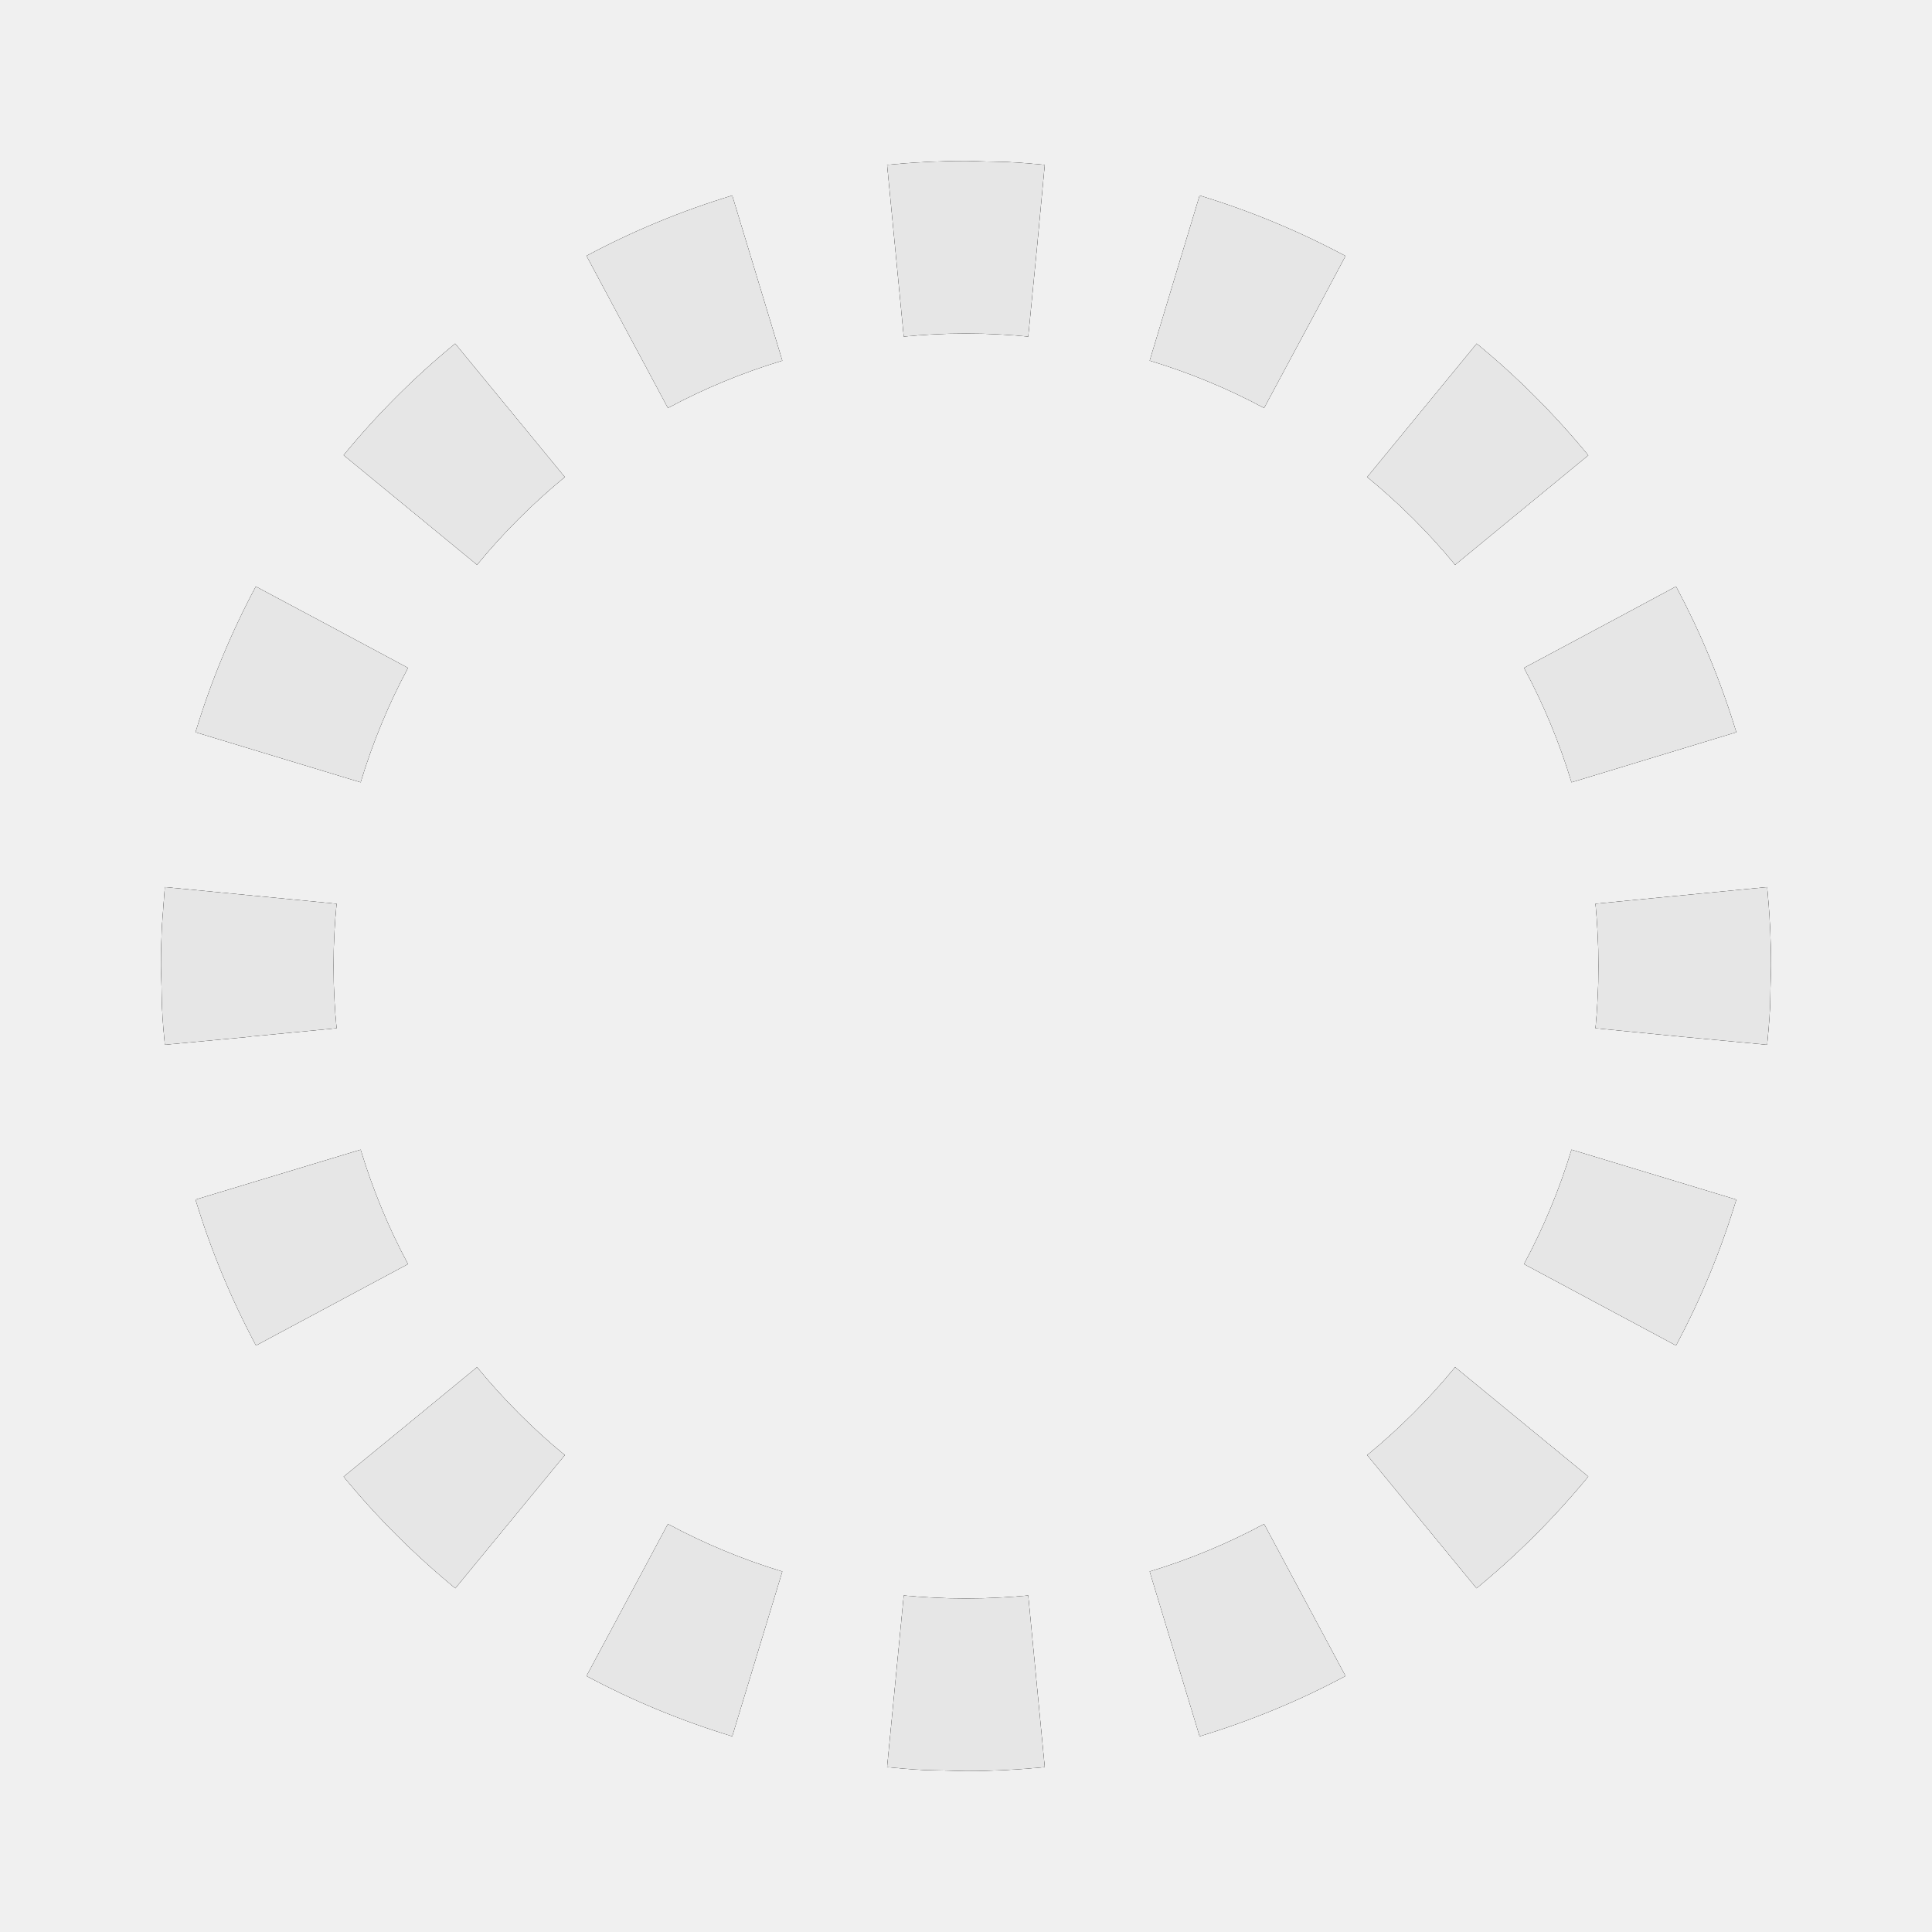
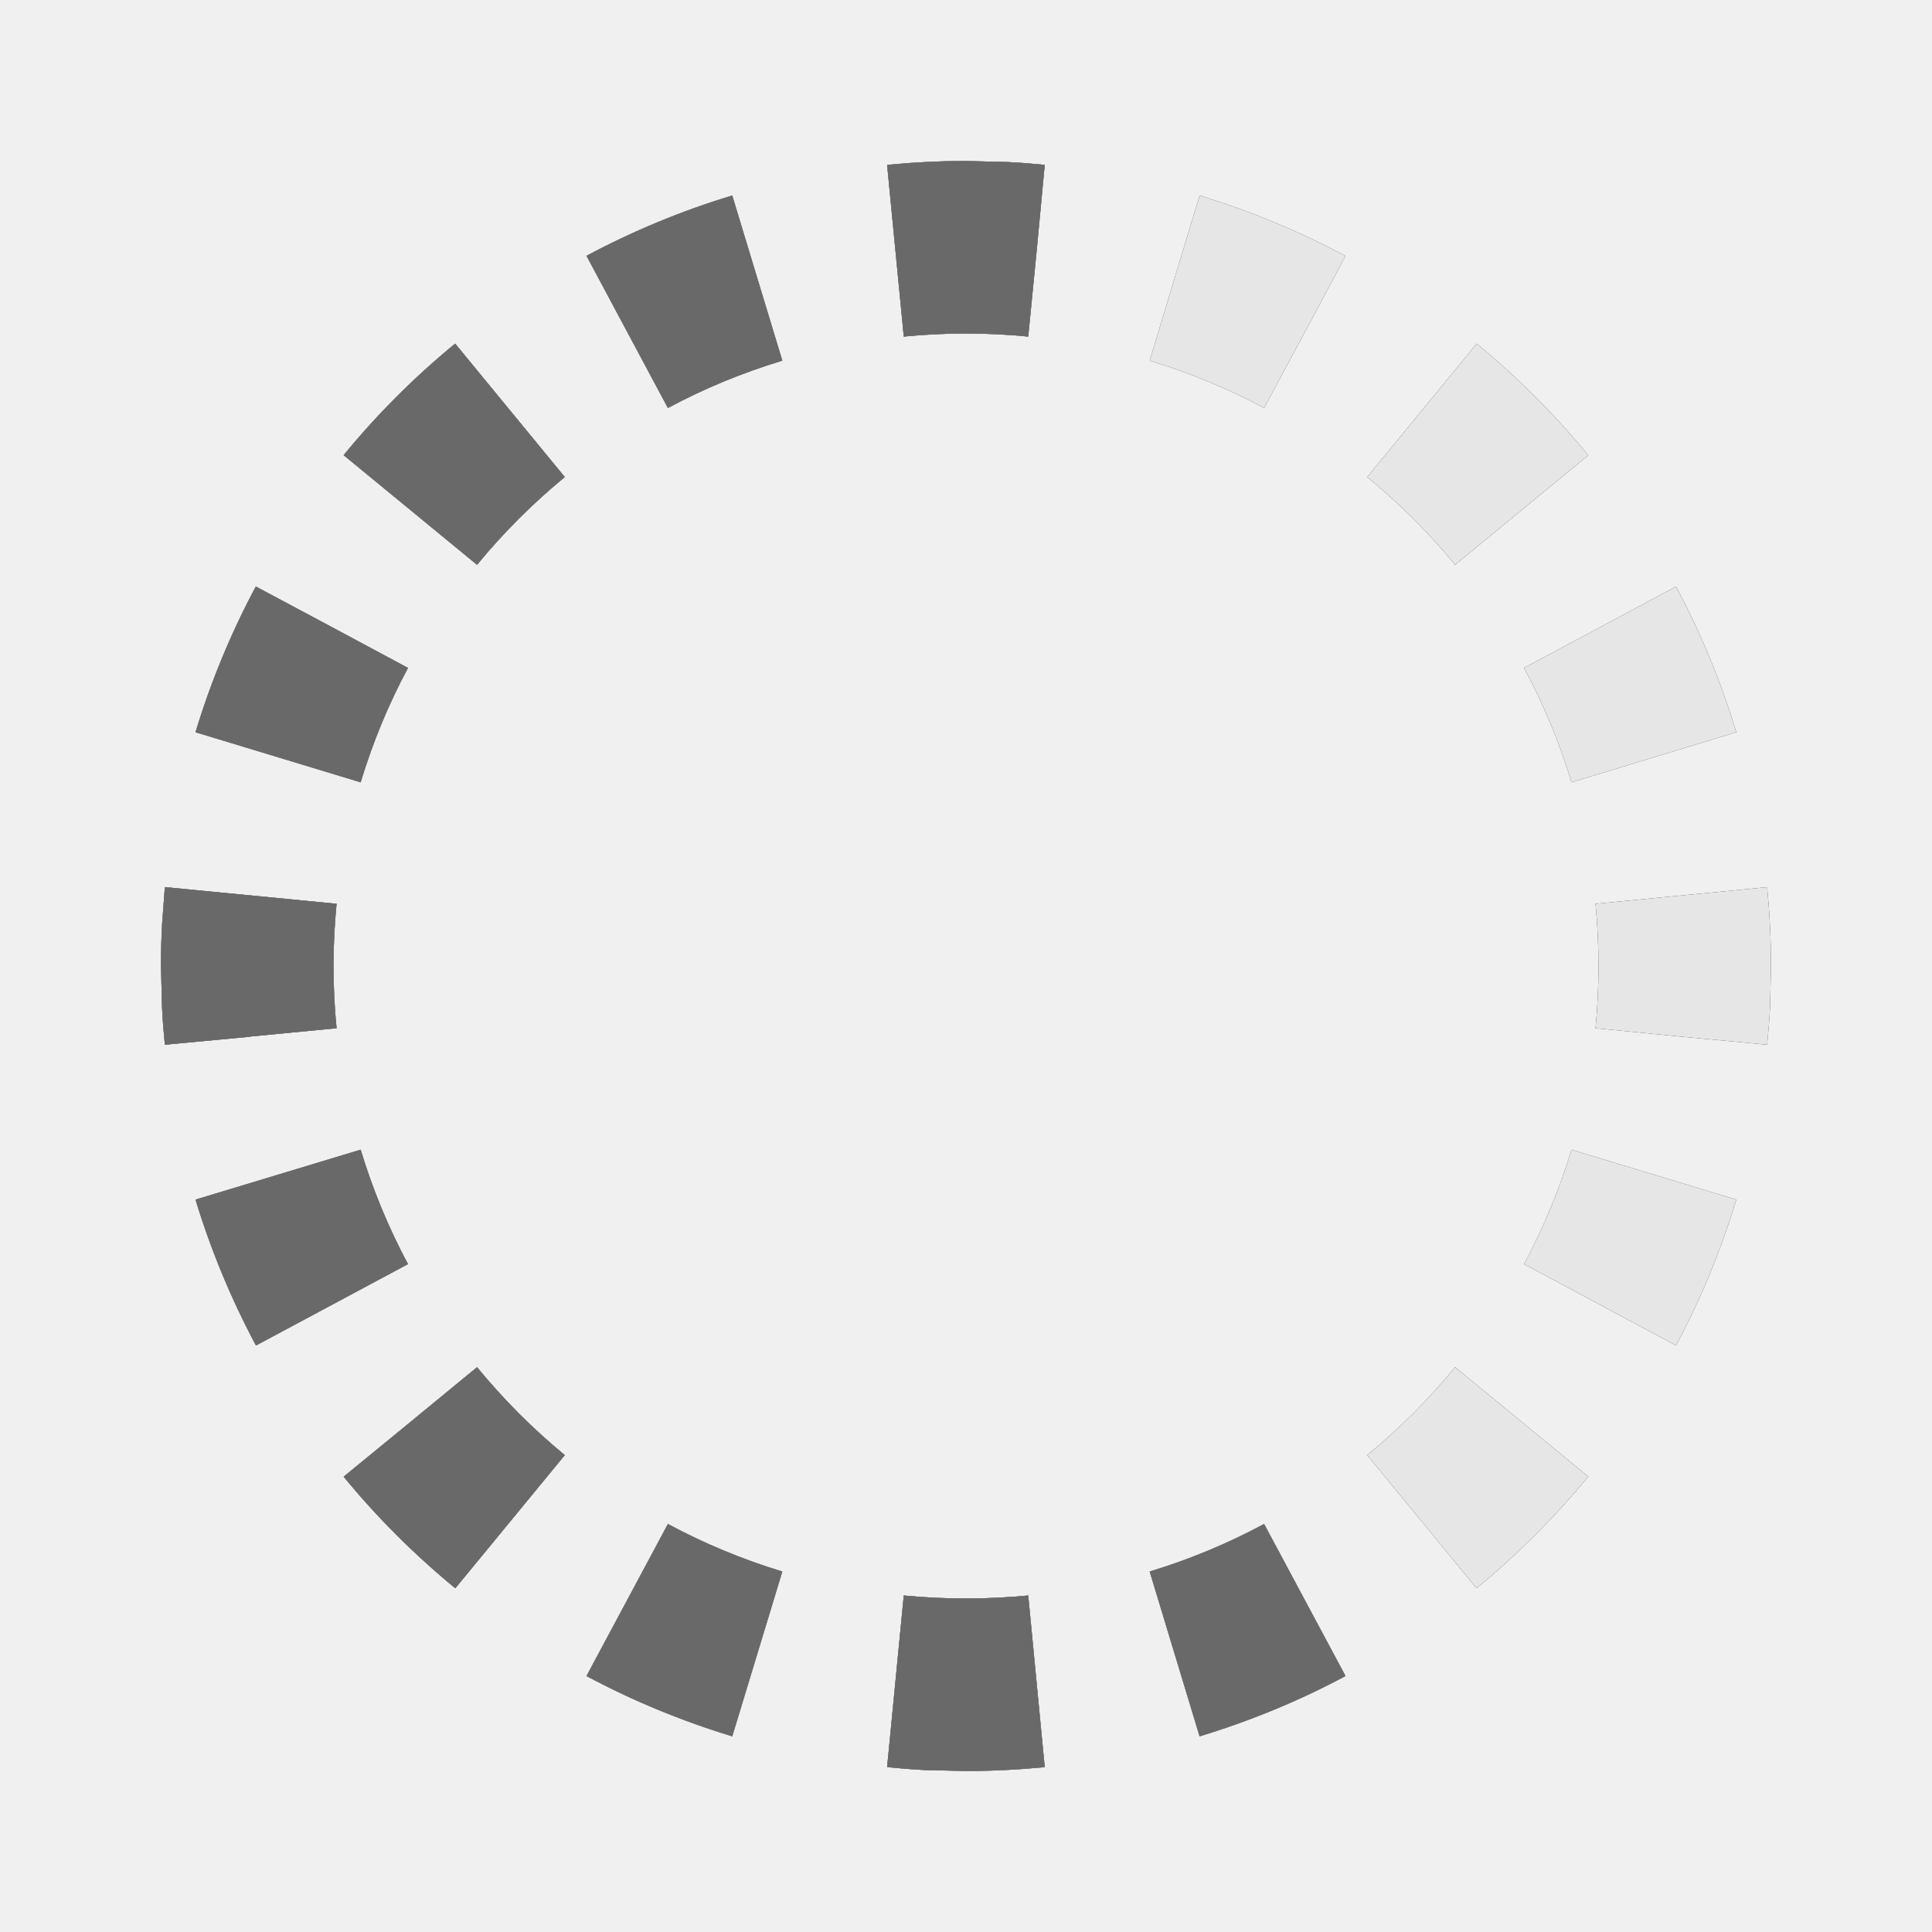
<svg xmlns="http://www.w3.org/2000/svg" width="24" height="24" viewBox="0 0 24 24" fill="none">
-   <path d="M12.978 21.952C12.657 21.983 12.331 22 12.001 22L11.486 21.988C11.33 21.98 11.174 21.967 11.02 21.952L11.227 19.82C11.48 19.844 11.74 19.857 12.001 19.857C12.262 19.857 12.52 19.844 12.773 19.82L12.978 21.952Z" fill="#050505" />
-   <path d="M12.978 21.952C12.657 21.983 12.331 22 12.001 22L11.486 21.988C11.33 21.98 11.174 21.967 11.02 21.952L11.227 19.82C11.48 19.844 11.74 19.857 12.001 19.857C12.262 19.857 12.52 19.844 12.773 19.82L12.978 21.952Z" fill="white" fill-opacity="0.4" />
-   <path d="M8.297 18.932C8.746 19.173 9.222 19.372 9.718 19.522L9.096 21.569C8.465 21.377 7.858 21.126 7.286 20.82L8.297 18.932Z" fill="#050505" />
-   <path d="M8.297 18.932C8.746 19.173 9.222 19.372 9.718 19.522L9.096 21.569C8.465 21.377 7.858 21.126 7.286 20.82L8.297 18.932Z" fill="white" fill-opacity="0.4" />
-   <path d="M16.714 20.82C16.141 21.127 15.534 21.377 14.902 21.569L14.282 19.522C14.778 19.372 15.254 19.173 15.703 18.932L16.714 20.82Z" fill="#050505" />
-   <path d="M16.714 20.82C16.141 21.127 15.534 21.377 14.902 21.569L14.282 19.522C14.778 19.372 15.254 19.173 15.703 18.932L16.714 20.82Z" fill="white" fill-opacity="0.4" />
-   <path d="M5.926 16.984C6.253 17.382 6.618 17.749 7.016 18.076L5.656 19.73C5.15 19.314 4.684 18.85 4.269 18.344L5.022 17.727L5.926 16.984Z" fill="#050505" />
-   <path d="M5.926 16.984C6.253 17.382 6.618 17.749 7.016 18.076L5.656 19.73C5.15 19.314 4.684 18.85 4.269 18.344L5.022 17.727L5.926 16.984Z" fill="white" fill-opacity="0.4" />
-   <path d="M19.73 18.342C19.313 18.849 18.849 19.313 18.342 19.73L16.984 18.076C17.382 17.749 17.749 17.382 18.076 16.984L19.73 18.342Z" fill="#050505" />
-   <path d="M19.73 18.342C19.313 18.849 18.849 19.313 18.342 19.73L16.984 18.076C17.382 17.749 17.749 17.382 18.076 16.984L19.73 18.342Z" fill="white" fill-opacity="0.4" />
-   <path d="M4.48 14.282C4.63 14.777 4.827 15.254 5.068 15.703L3.18 16.714C2.874 16.141 2.621 15.534 2.429 14.902L4.48 14.282Z" fill="#050505" />
-   <path d="M4.48 14.282C4.63 14.777 4.827 15.254 5.068 15.703L3.18 16.714C2.874 16.141 2.621 15.534 2.429 14.902L4.48 14.282Z" fill="white" fill-opacity="0.4" />
-   <path d="M21.569 14.902C21.377 15.534 21.127 16.141 20.82 16.714L18.932 15.703C19.173 15.254 19.372 14.778 19.522 14.282L21.569 14.902Z" fill="#050505" />
-   <path d="M21.569 14.902C21.377 15.534 21.127 16.141 20.82 16.714L18.932 15.703C19.173 15.254 19.372 14.778 19.522 14.282L21.569 14.902Z" fill="white" fill-opacity="0.4" />
-   <path d="M4.181 11.227C4.156 11.48 4.143 11.74 4.143 12.001C4.143 12.262 4.156 12.52 4.181 12.773L3.111 12.876L3.113 12.878L2.048 12.978C2.033 12.825 2.02 12.671 2.013 12.516L2 12.001C2 11.829 2.004 11.656 2.013 11.486L2.048 11.02L4.181 11.227Z" fill="#050505" />
-   <path d="M4.181 11.227C4.156 11.48 4.143 11.74 4.143 12.001C4.143 12.262 4.156 12.52 4.181 12.773L3.111 12.876L3.113 12.878L2.048 12.978C2.033 12.825 2.02 12.671 2.013 12.516L2 12.001C2 11.829 2.004 11.656 2.013 11.486L2.048 11.02L4.181 11.227Z" fill="white" fill-opacity="0.4" />
-   <path d="M21.952 11.02C21.983 11.342 22 11.67 22 12.001L21.988 12.516C21.98 12.671 21.967 12.825 21.952 12.978L20.887 12.878L19.82 12.773C19.844 12.52 19.857 12.262 19.857 12.001C19.857 11.74 19.844 11.48 19.82 11.227L21.952 11.02Z" fill="#050505" />
-   <path d="M21.952 11.02C21.983 11.342 22 11.67 22 12.001L21.988 12.516C21.98 12.671 21.967 12.825 21.952 12.978L20.887 12.878L19.82 12.773C19.844 12.52 19.857 12.262 19.857 12.001C19.857 11.74 19.844 11.48 19.82 11.227L21.952 11.02Z" fill="white" fill-opacity="0.4" />
-   <path d="M4.124 7.791L5.068 8.297C4.827 8.746 4.63 9.222 4.48 9.718L2.429 9.096C2.62 8.465 2.872 7.858 3.178 7.286L4.124 7.791Z" fill="#050505" />
-   <path d="M4.124 7.791L5.068 8.297C4.827 8.746 4.63 9.222 4.48 9.718L2.429 9.096C2.62 8.465 2.872 7.858 3.178 7.286L4.124 7.791Z" fill="white" fill-opacity="0.4" />
-   <path d="M20.82 7.286C21.126 7.858 21.377 8.465 21.569 9.096L19.522 9.718C19.372 9.222 19.173 8.746 18.932 8.297L20.114 7.665L20.82 7.286Z" fill="#050505" />
-   <path d="M20.82 7.286C21.126 7.858 21.377 8.465 21.569 9.096L19.522 9.718C19.372 9.222 19.173 8.746 18.932 8.297L20.114 7.665L20.82 7.286Z" fill="white" fill-opacity="0.4" />
-   <path d="M5.656 4.271L7.016 5.926C6.618 6.253 6.253 6.618 5.926 7.016L4.271 5.656L4.269 5.654C4.684 5.148 5.148 4.684 5.654 4.269L5.656 4.271Z" fill="#050505" />
-   <path d="M5.656 4.271L7.016 5.926C6.618 6.253 6.253 6.618 5.926 7.016L4.271 5.656L4.269 5.654C4.684 5.148 5.148 4.684 5.654 4.269L5.656 4.271Z" fill="white" fill-opacity="0.4" />
-   <path d="M18.344 4.269C18.85 4.684 19.314 5.15 19.73 5.656L18.076 7.016C17.749 6.618 17.382 6.253 16.984 5.926L18.344 4.269Z" fill="#050505" />
-   <path d="M18.344 4.269C18.85 4.684 19.314 5.15 19.73 5.656L18.076 7.016C17.749 6.618 17.382 6.253 16.984 5.926L18.344 4.269Z" fill="white" fill-opacity="0.4" />
-   <path d="M9.718 4.48C9.222 4.63 8.746 4.827 8.297 5.068L7.286 3.178C7.858 2.872 8.465 2.62 9.096 2.429L9.718 4.48Z" fill="#050505" />
-   <path d="M9.718 4.48C9.222 4.63 8.746 4.827 8.297 5.068L7.286 3.178C7.858 2.872 8.465 2.62 9.096 2.429L9.718 4.48Z" fill="white" fill-opacity="0.4" />
-   <path d="M14.902 2.429C15.534 2.621 16.141 2.874 16.714 3.18L16.385 3.798L15.703 5.068C15.254 4.827 14.777 4.63 14.282 4.48L14.902 2.429Z" fill="#050505" />
-   <path d="M14.902 2.429C15.534 2.621 16.141 2.874 16.714 3.18L16.385 3.798L15.703 5.068C15.254 4.827 14.777 4.63 14.282 4.48L14.902 2.429Z" fill="white" fill-opacity="0.4" />
-   <path d="M12.516 2.013C12.671 2.02 12.825 2.033 12.978 2.048L12.882 3.071L12.773 4.181C12.52 4.156 12.262 4.143 12.001 4.143C11.74 4.143 11.48 4.156 11.227 4.181L11.02 2.048C11.342 2.017 11.67 2 12.001 2L12.516 2.013Z" fill="#050505" />
-   <path d="M12.516 2.013C12.671 2.02 12.825 2.033 12.978 2.048L12.882 3.071L12.773 4.181C12.52 4.156 12.262 4.143 12.001 4.143C11.74 4.143 11.48 4.156 11.227 4.181L11.02 2.048C11.342 2.017 11.67 2 12.001 2L12.516 2.013Z" fill="white" fill-opacity="0.4" />
  <path d="M12.978 21.952C12.657 21.983 12.331 22 12.001 22L11.486 21.988C11.33 21.98 11.174 21.967 11.02 21.952L11.227 19.82C11.48 19.844 11.74 19.857 12.001 19.857C12.262 19.857 12.52 19.844 12.773 19.82L12.978 21.952Z" fill="#050505" />
  <path d="M12.978 21.952C12.657 21.983 12.331 22 12.001 22L11.486 21.988C11.33 21.98 11.174 21.967 11.02 21.952L11.227 19.82C11.48 19.844 11.74 19.857 12.001 19.857C12.262 19.857 12.52 19.844 12.773 19.82L12.978 21.952Z" fill="white" fill-opacity="0.9" />
  <path d="M8.297 18.932C8.746 19.173 9.222 19.372 9.718 19.522L9.096 21.569C8.465 21.377 7.858 21.126 7.286 20.82L8.297 18.932Z" fill="#050505" />
  <path d="M8.297 18.932C8.746 19.173 9.222 19.372 9.718 19.522L9.096 21.569C8.465 21.377 7.858 21.126 7.286 20.82L8.297 18.932Z" fill="white" fill-opacity="0.9" />
  <path d="M16.714 20.82C16.141 21.127 15.534 21.377 14.902 21.569L14.282 19.522C14.778 19.372 15.254 19.173 15.703 18.932L16.714 20.82Z" fill="#050505" />
  <path d="M16.714 20.82C16.141 21.127 15.534 21.377 14.902 21.569L14.282 19.522C14.778 19.372 15.254 19.173 15.703 18.932L16.714 20.82Z" fill="white" fill-opacity="0.9" />
  <path d="M5.926 16.984C6.253 17.382 6.618 17.749 7.016 18.076L5.656 19.73C5.15 19.314 4.684 18.85 4.269 18.344L5.022 17.727L5.926 16.984Z" fill="#050505" />
  <path d="M5.926 16.984C6.253 17.382 6.618 17.749 7.016 18.076L5.656 19.73C5.15 19.314 4.684 18.85 4.269 18.344L5.022 17.727L5.926 16.984Z" fill="white" fill-opacity="0.9" />
  <path d="M19.73 18.342C19.313 18.849 18.849 19.313 18.342 19.73L16.984 18.076C17.382 17.749 17.749 17.382 18.076 16.984L19.73 18.342Z" fill="#050505" />
  <path d="M19.73 18.342C19.313 18.849 18.849 19.313 18.342 19.73L16.984 18.076C17.382 17.749 17.749 17.382 18.076 16.984L19.73 18.342Z" fill="white" fill-opacity="0.9" />
  <path d="M4.48 14.282C4.63 14.777 4.827 15.254 5.068 15.703L3.18 16.714C2.874 16.141 2.621 15.534 2.429 14.902L4.48 14.282Z" fill="#050505" />
  <path d="M4.48 14.282C4.63 14.777 4.827 15.254 5.068 15.703L3.18 16.714C2.874 16.141 2.621 15.534 2.429 14.902L4.48 14.282Z" fill="white" fill-opacity="0.9" />
  <path d="M21.569 14.902C21.377 15.534 21.127 16.141 20.82 16.714L18.932 15.703C19.173 15.254 19.372 14.778 19.522 14.282L21.569 14.902Z" fill="#050505" />
  <path d="M21.569 14.902C21.377 15.534 21.127 16.141 20.82 16.714L18.932 15.703C19.173 15.254 19.372 14.778 19.522 14.282L21.569 14.902Z" fill="white" fill-opacity="0.9" />
  <path d="M4.181 11.227C4.156 11.48 4.143 11.74 4.143 12.001C4.143 12.262 4.156 12.52 4.181 12.773L3.111 12.876L3.113 12.878L2.048 12.978C2.033 12.825 2.02 12.671 2.013 12.516L2 12.001C2 11.829 2.004 11.656 2.013 11.486L2.048 11.02L4.181 11.227Z" fill="#050505" />
  <path d="M4.181 11.227C4.156 11.48 4.143 11.74 4.143 12.001C4.143 12.262 4.156 12.52 4.181 12.773L3.111 12.876L3.113 12.878L2.048 12.978C2.033 12.825 2.02 12.671 2.013 12.516L2 12.001C2 11.829 2.004 11.656 2.013 11.486L2.048 11.02L4.181 11.227Z" fill="white" fill-opacity="0.9" />
  <path d="M21.952 11.02C21.983 11.342 22 11.67 22 12.001L21.988 12.516C21.98 12.671 21.967 12.825 21.952 12.978L20.887 12.878L19.82 12.773C19.844 12.52 19.857 12.262 19.857 12.001C19.857 11.74 19.844 11.48 19.82 11.227L21.952 11.02Z" fill="#050505" />
  <path d="M21.952 11.02C21.983 11.342 22 11.67 22 12.001L21.988 12.516C21.98 12.671 21.967 12.825 21.952 12.978L20.887 12.878L19.82 12.773C19.844 12.52 19.857 12.262 19.857 12.001C19.857 11.74 19.844 11.48 19.82 11.227L21.952 11.02Z" fill="white" fill-opacity="0.9" />
  <path d="M4.124 7.791L5.068 8.297C4.827 8.746 4.63 9.222 4.48 9.718L2.429 9.096C2.62 8.465 2.872 7.858 3.178 7.286L4.124 7.791Z" fill="#050505" />
  <path d="M4.124 7.791L5.068 8.297C4.827 8.746 4.63 9.222 4.48 9.718L2.429 9.096C2.62 8.465 2.872 7.858 3.178 7.286L4.124 7.791Z" fill="white" fill-opacity="0.9" />
  <path d="M20.82 7.286C21.126 7.858 21.377 8.465 21.569 9.096L19.522 9.718C19.372 9.222 19.173 8.746 18.932 8.297L20.114 7.665L20.82 7.286Z" fill="#050505" />
  <path d="M20.82 7.286C21.126 7.858 21.377 8.465 21.569 9.096L19.522 9.718C19.372 9.222 19.173 8.746 18.932 8.297L20.114 7.665L20.82 7.286Z" fill="white" fill-opacity="0.9" />
  <path d="M5.656 4.271L7.016 5.926C6.618 6.253 6.253 6.618 5.926 7.016L4.271 5.656L4.269 5.654C4.684 5.148 5.148 4.684 5.654 4.269L5.656 4.271Z" fill="#050505" />
  <path d="M5.656 4.271L7.016 5.926C6.618 6.253 6.253 6.618 5.926 7.016L4.271 5.656L4.269 5.654C4.684 5.148 5.148 4.684 5.654 4.269L5.656 4.271Z" fill="white" fill-opacity="0.9" />
  <path d="M18.344 4.269C18.85 4.684 19.314 5.15 19.73 5.656L18.076 7.016C17.749 6.618 17.382 6.253 16.984 5.926L18.344 4.269Z" fill="#050505" />
  <path d="M18.344 4.269C18.85 4.684 19.314 5.15 19.73 5.656L18.076 7.016C17.749 6.618 17.382 6.253 16.984 5.926L18.344 4.269Z" fill="white" fill-opacity="0.9" />
  <path d="M9.718 4.48C9.222 4.63 8.746 4.827 8.297 5.068L7.286 3.178C7.858 2.872 8.465 2.62 9.096 2.429L9.718 4.48Z" fill="#050505" />
  <path d="M9.718 4.48C9.222 4.63 8.746 4.827 8.297 5.068L7.286 3.178C7.858 2.872 8.465 2.62 9.096 2.429L9.718 4.48Z" fill="white" fill-opacity="0.9" />
  <path d="M14.902 2.429C15.534 2.621 16.141 2.874 16.714 3.18L16.385 3.798L15.703 5.068C15.254 4.827 14.777 4.63 14.282 4.48L14.902 2.429Z" fill="#050505" />
  <path d="M14.902 2.429C15.534 2.621 16.141 2.874 16.714 3.18L16.385 3.798L15.703 5.068C15.254 4.827 14.777 4.63 14.282 4.48L14.902 2.429Z" fill="white" fill-opacity="0.9" />
  <path d="M12.516 2.013C12.671 2.02 12.825 2.033 12.978 2.048L12.882 3.071L12.773 4.181C12.52 4.156 12.262 4.143 12.001 4.143C11.74 4.143 11.48 4.156 11.227 4.181L11.02 2.048C11.342 2.017 11.67 2 12.001 2L12.516 2.013Z" fill="#050505" />
  <path d="M12.516 2.013C12.671 2.02 12.825 2.033 12.978 2.048L12.882 3.071L12.773 4.181C12.52 4.156 12.262 4.143 12.001 4.143C11.74 4.143 11.48 4.156 11.227 4.181L11.02 2.048C11.342 2.017 11.67 2 12.001 2L12.516 2.013Z" fill="white" fill-opacity="0.9" />
+   <path d="M12.978 21.952C12.657 21.983 12.331 22 12.001 22L11.486 21.988C11.33 21.98 11.174 21.967 11.02 21.952L11.227 19.82C11.48 19.844 11.74 19.857 12.001 19.857C12.262 19.857 12.52 19.844 12.773 19.82L12.978 21.952Z" fill="#050505" />
+   <path d="M12.978 21.952C12.657 21.983 12.331 22 12.001 22L11.486 21.988C11.33 21.98 11.174 21.967 11.02 21.952L11.227 19.82C11.48 19.844 11.74 19.857 12.001 19.857C12.262 19.857 12.52 19.844 12.773 19.82L12.978 21.952Z" fill="white" fill-opacity="0.4" />
+   <path d="M8.297 18.932C8.746 19.173 9.222 19.372 9.718 19.522L9.096 21.569C8.465 21.377 7.858 21.126 7.286 20.82L8.297 18.932Z" fill="#050505" />
+   <path d="M8.297 18.932C8.746 19.173 9.222 19.372 9.718 19.522L9.096 21.569C8.465 21.377 7.858 21.126 7.286 20.82L8.297 18.932Z" fill="white" fill-opacity="0.4" />
+   <path d="M16.714 20.82C16.141 21.127 15.534 21.377 14.902 21.569L14.282 19.522C14.778 19.372 15.254 19.173 15.703 18.932L16.714 20.82Z" fill="#050505" />
+   <path d="M16.714 20.82C16.141 21.127 15.534 21.377 14.902 21.569L14.282 19.522C14.778 19.372 15.254 19.173 15.703 18.932L16.714 20.82Z" fill="white" fill-opacity="0.4" />
+   <path d="M5.926 16.984C6.253 17.382 6.618 17.749 7.016 18.076L5.656 19.73C5.15 19.314 4.684 18.85 4.269 18.344L5.022 17.727L5.926 16.984Z" fill="#050505" />
+   <path d="M5.926 16.984C6.253 17.382 6.618 17.749 7.016 18.076L5.656 19.73C5.15 19.314 4.684 18.85 4.269 18.344L5.022 17.727L5.926 16.984Z" fill="white" fill-opacity="0.4" />
+   <path d="M4.48 14.282C4.63 14.777 4.827 15.254 5.068 15.703L3.18 16.714C2.874 16.141 2.621 15.534 2.429 14.902L4.48 14.282Z" fill="#050505" />
+   <path d="M4.48 14.282C4.63 14.777 4.827 15.254 5.068 15.703L3.18 16.714C2.874 16.141 2.621 15.534 2.429 14.902L4.48 14.282Z" fill="white" fill-opacity="0.4" />
+   <path d="M4.181 11.227C4.156 11.48 4.143 11.74 4.143 12.001C4.143 12.262 4.156 12.52 4.181 12.773L3.111 12.876L3.113 12.878L2.048 12.978C2.033 12.825 2.02 12.671 2.013 12.516L2 12.001C2 11.829 2.004 11.656 2.013 11.486L2.048 11.02L4.181 11.227Z" fill="#050505" />
+   <path d="M4.181 11.227C4.156 11.48 4.143 11.74 4.143 12.001C4.143 12.262 4.156 12.52 4.181 12.773L3.111 12.876L3.113 12.878L2.048 12.978C2.033 12.825 2.02 12.671 2.013 12.516L2 12.001C2 11.829 2.004 11.656 2.013 11.486L2.048 11.02L4.181 11.227Z" fill="white" fill-opacity="0.4" />
+   <path d="M4.124 7.791L5.068 8.297C4.827 8.746 4.63 9.222 4.48 9.718L2.429 9.096C2.62 8.465 2.872 7.858 3.178 7.286L4.124 7.791Z" fill="#050505" />
+   <path d="M4.124 7.791L5.068 8.297C4.827 8.746 4.63 9.222 4.48 9.718L2.429 9.096C2.62 8.465 2.872 7.858 3.178 7.286L4.124 7.791Z" fill="white" fill-opacity="0.4" />
+   <path d="M5.656 4.271L7.016 5.926C6.618 6.253 6.253 6.618 5.926 7.016L4.271 5.656L4.269 5.654C4.684 5.148 5.148 4.684 5.654 4.269L5.656 4.271Z" fill="#050505" />
+   <path d="M5.656 4.271L7.016 5.926C6.618 6.253 6.253 6.618 5.926 7.016L4.271 5.656L4.269 5.654C4.684 5.148 5.148 4.684 5.654 4.269L5.656 4.271Z" fill="white" fill-opacity="0.4" />
+   <path d="M9.718 4.48C9.222 4.63 8.746 4.827 8.297 5.068L7.286 3.178C7.858 2.872 8.465 2.62 9.096 2.429L9.718 4.48Z" fill="#050505" />
+   <path d="M9.718 4.48C9.222 4.63 8.746 4.827 8.297 5.068L7.286 3.178C7.858 2.872 8.465 2.62 9.096 2.429L9.718 4.48Z" fill="white" fill-opacity="0.4" />
+   <path d="M12.516 2.013C12.671 2.02 12.825 2.033 12.978 2.048L12.882 3.071L12.773 4.181C12.52 4.156 12.262 4.143 12.001 4.143C11.74 4.143 11.48 4.156 11.227 4.181L11.02 2.048C11.342 2.017 11.67 2 12.001 2L12.516 2.013Z" fill="#050505" />
+   <path d="M12.516 2.013C12.671 2.02 12.825 2.033 12.978 2.048L12.882 3.071L12.773 4.181C12.52 4.156 12.262 4.143 12.001 4.143C11.74 4.143 11.48 4.156 11.227 4.181L11.02 2.048C11.342 2.017 11.67 2 12.001 2L12.516 2.013Z" fill="white" fill-opacity="0.4" />
</svg>
